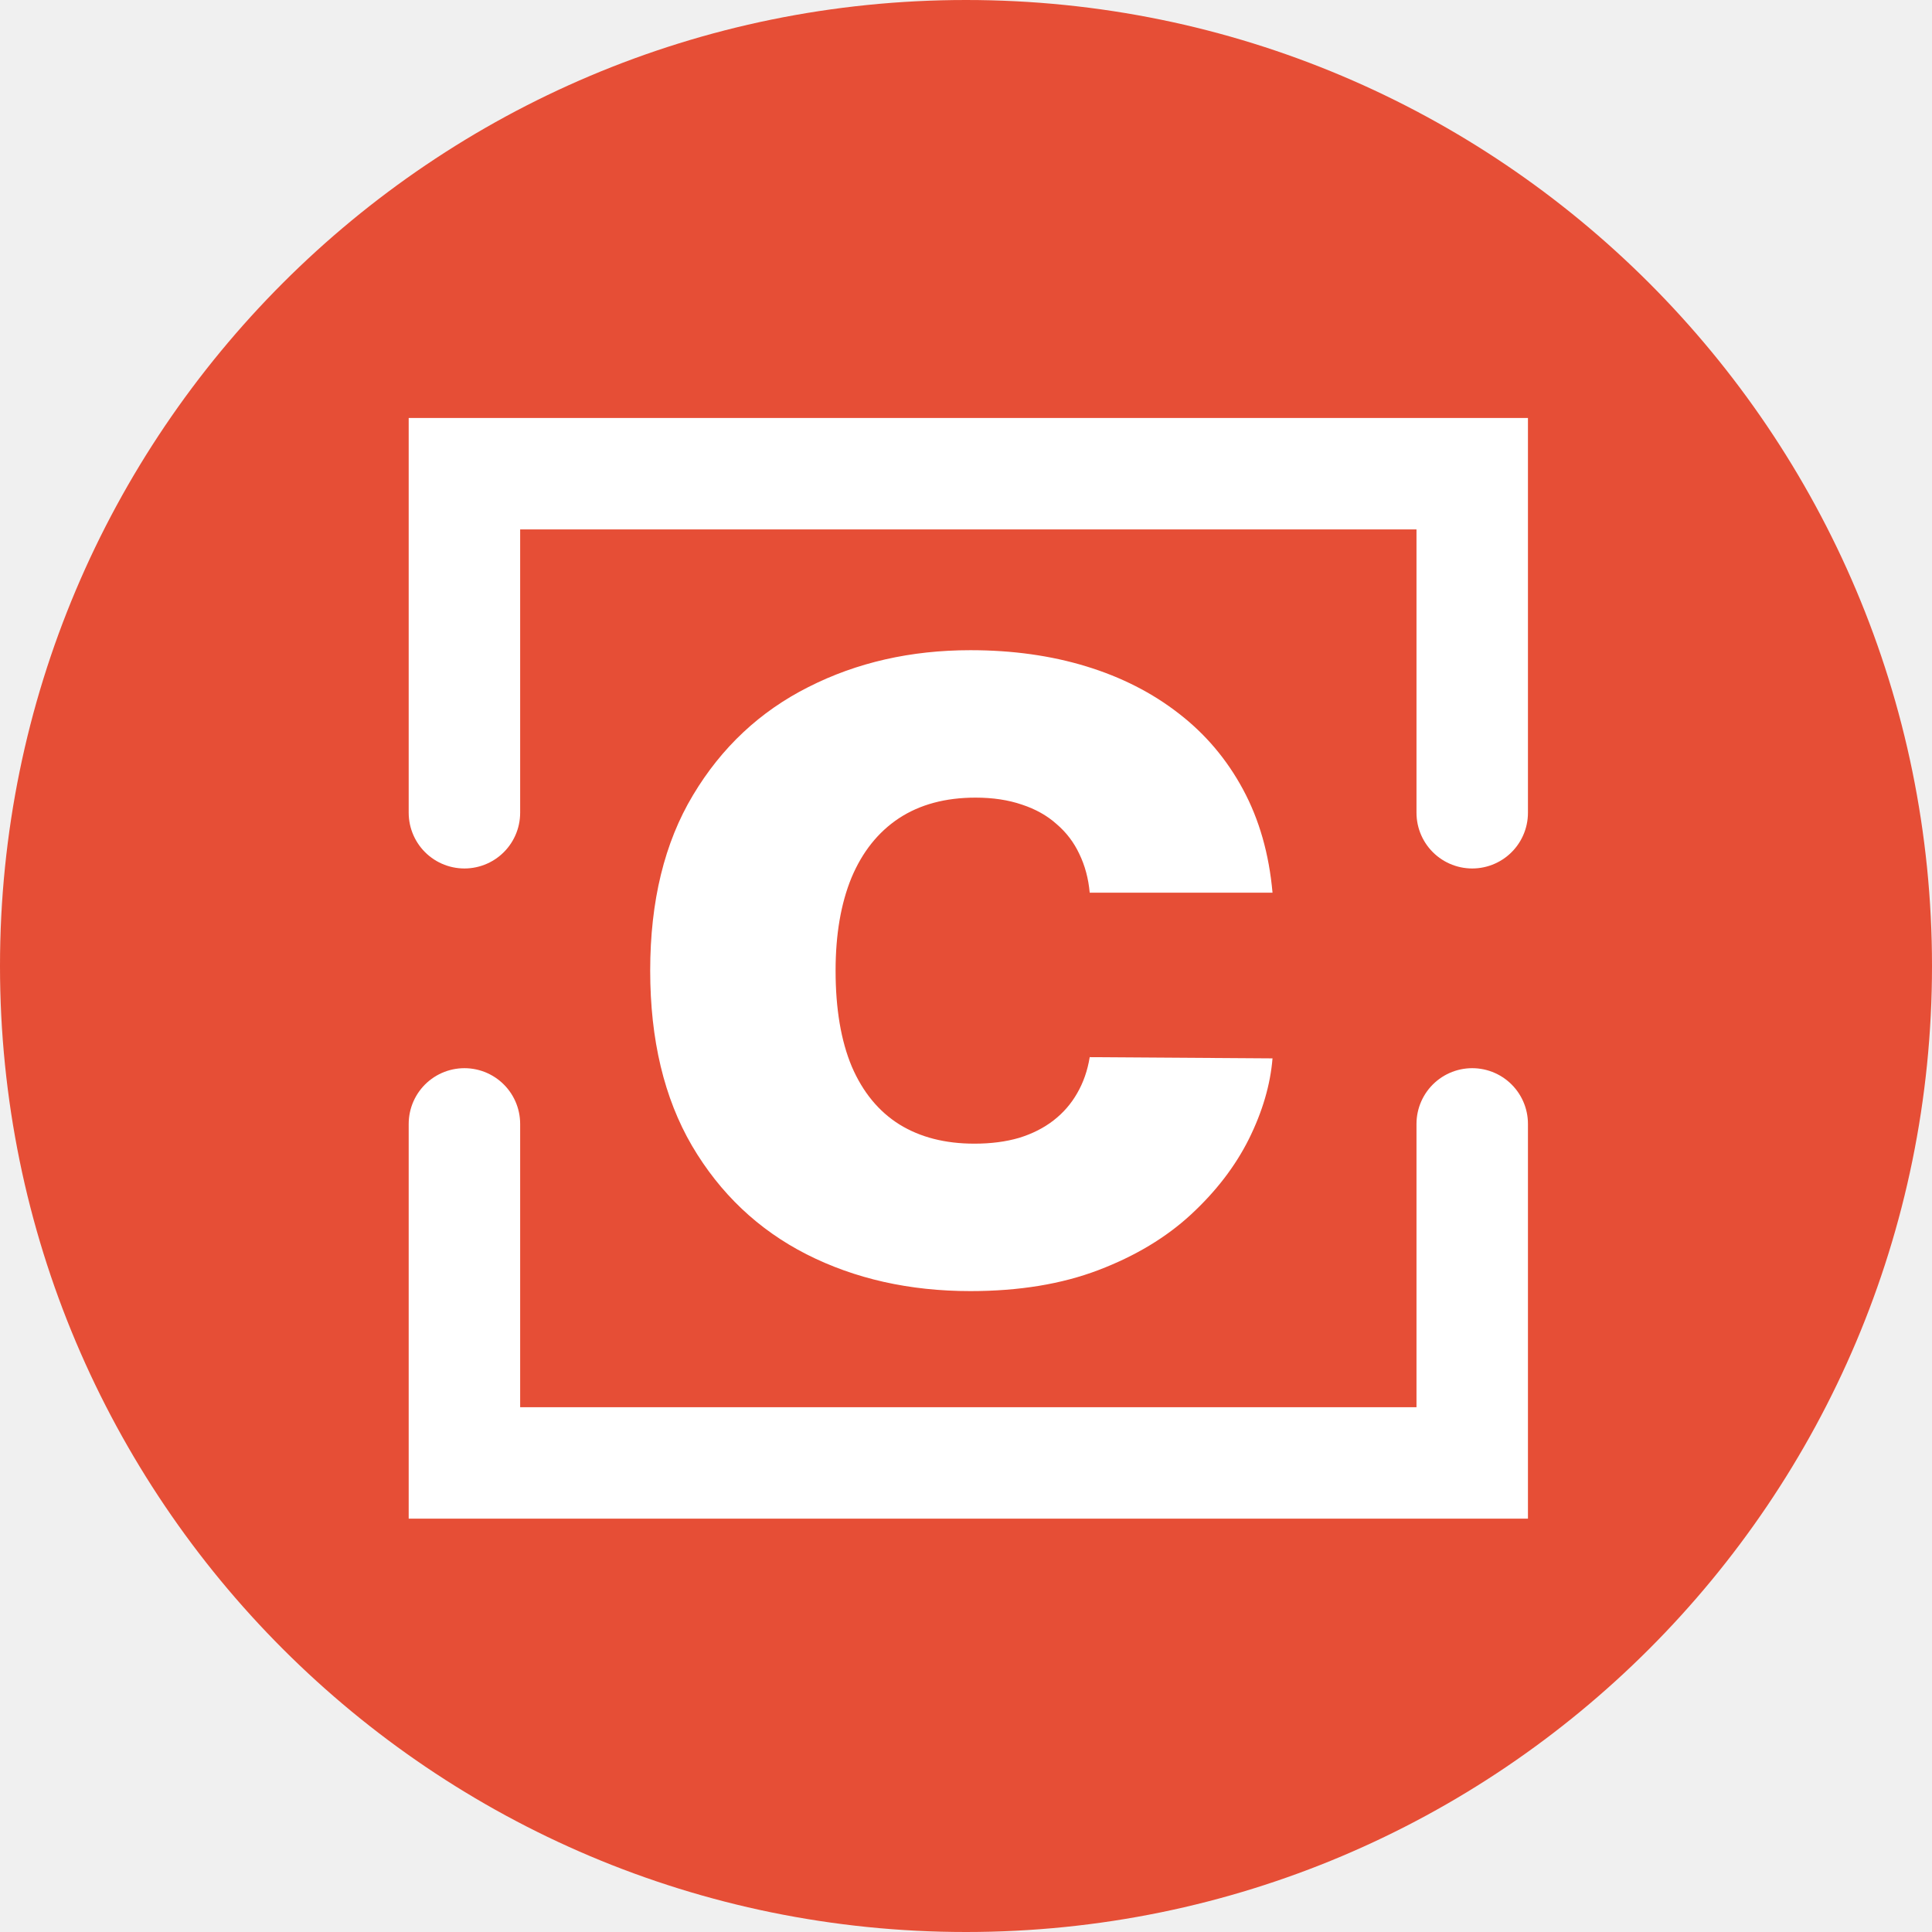
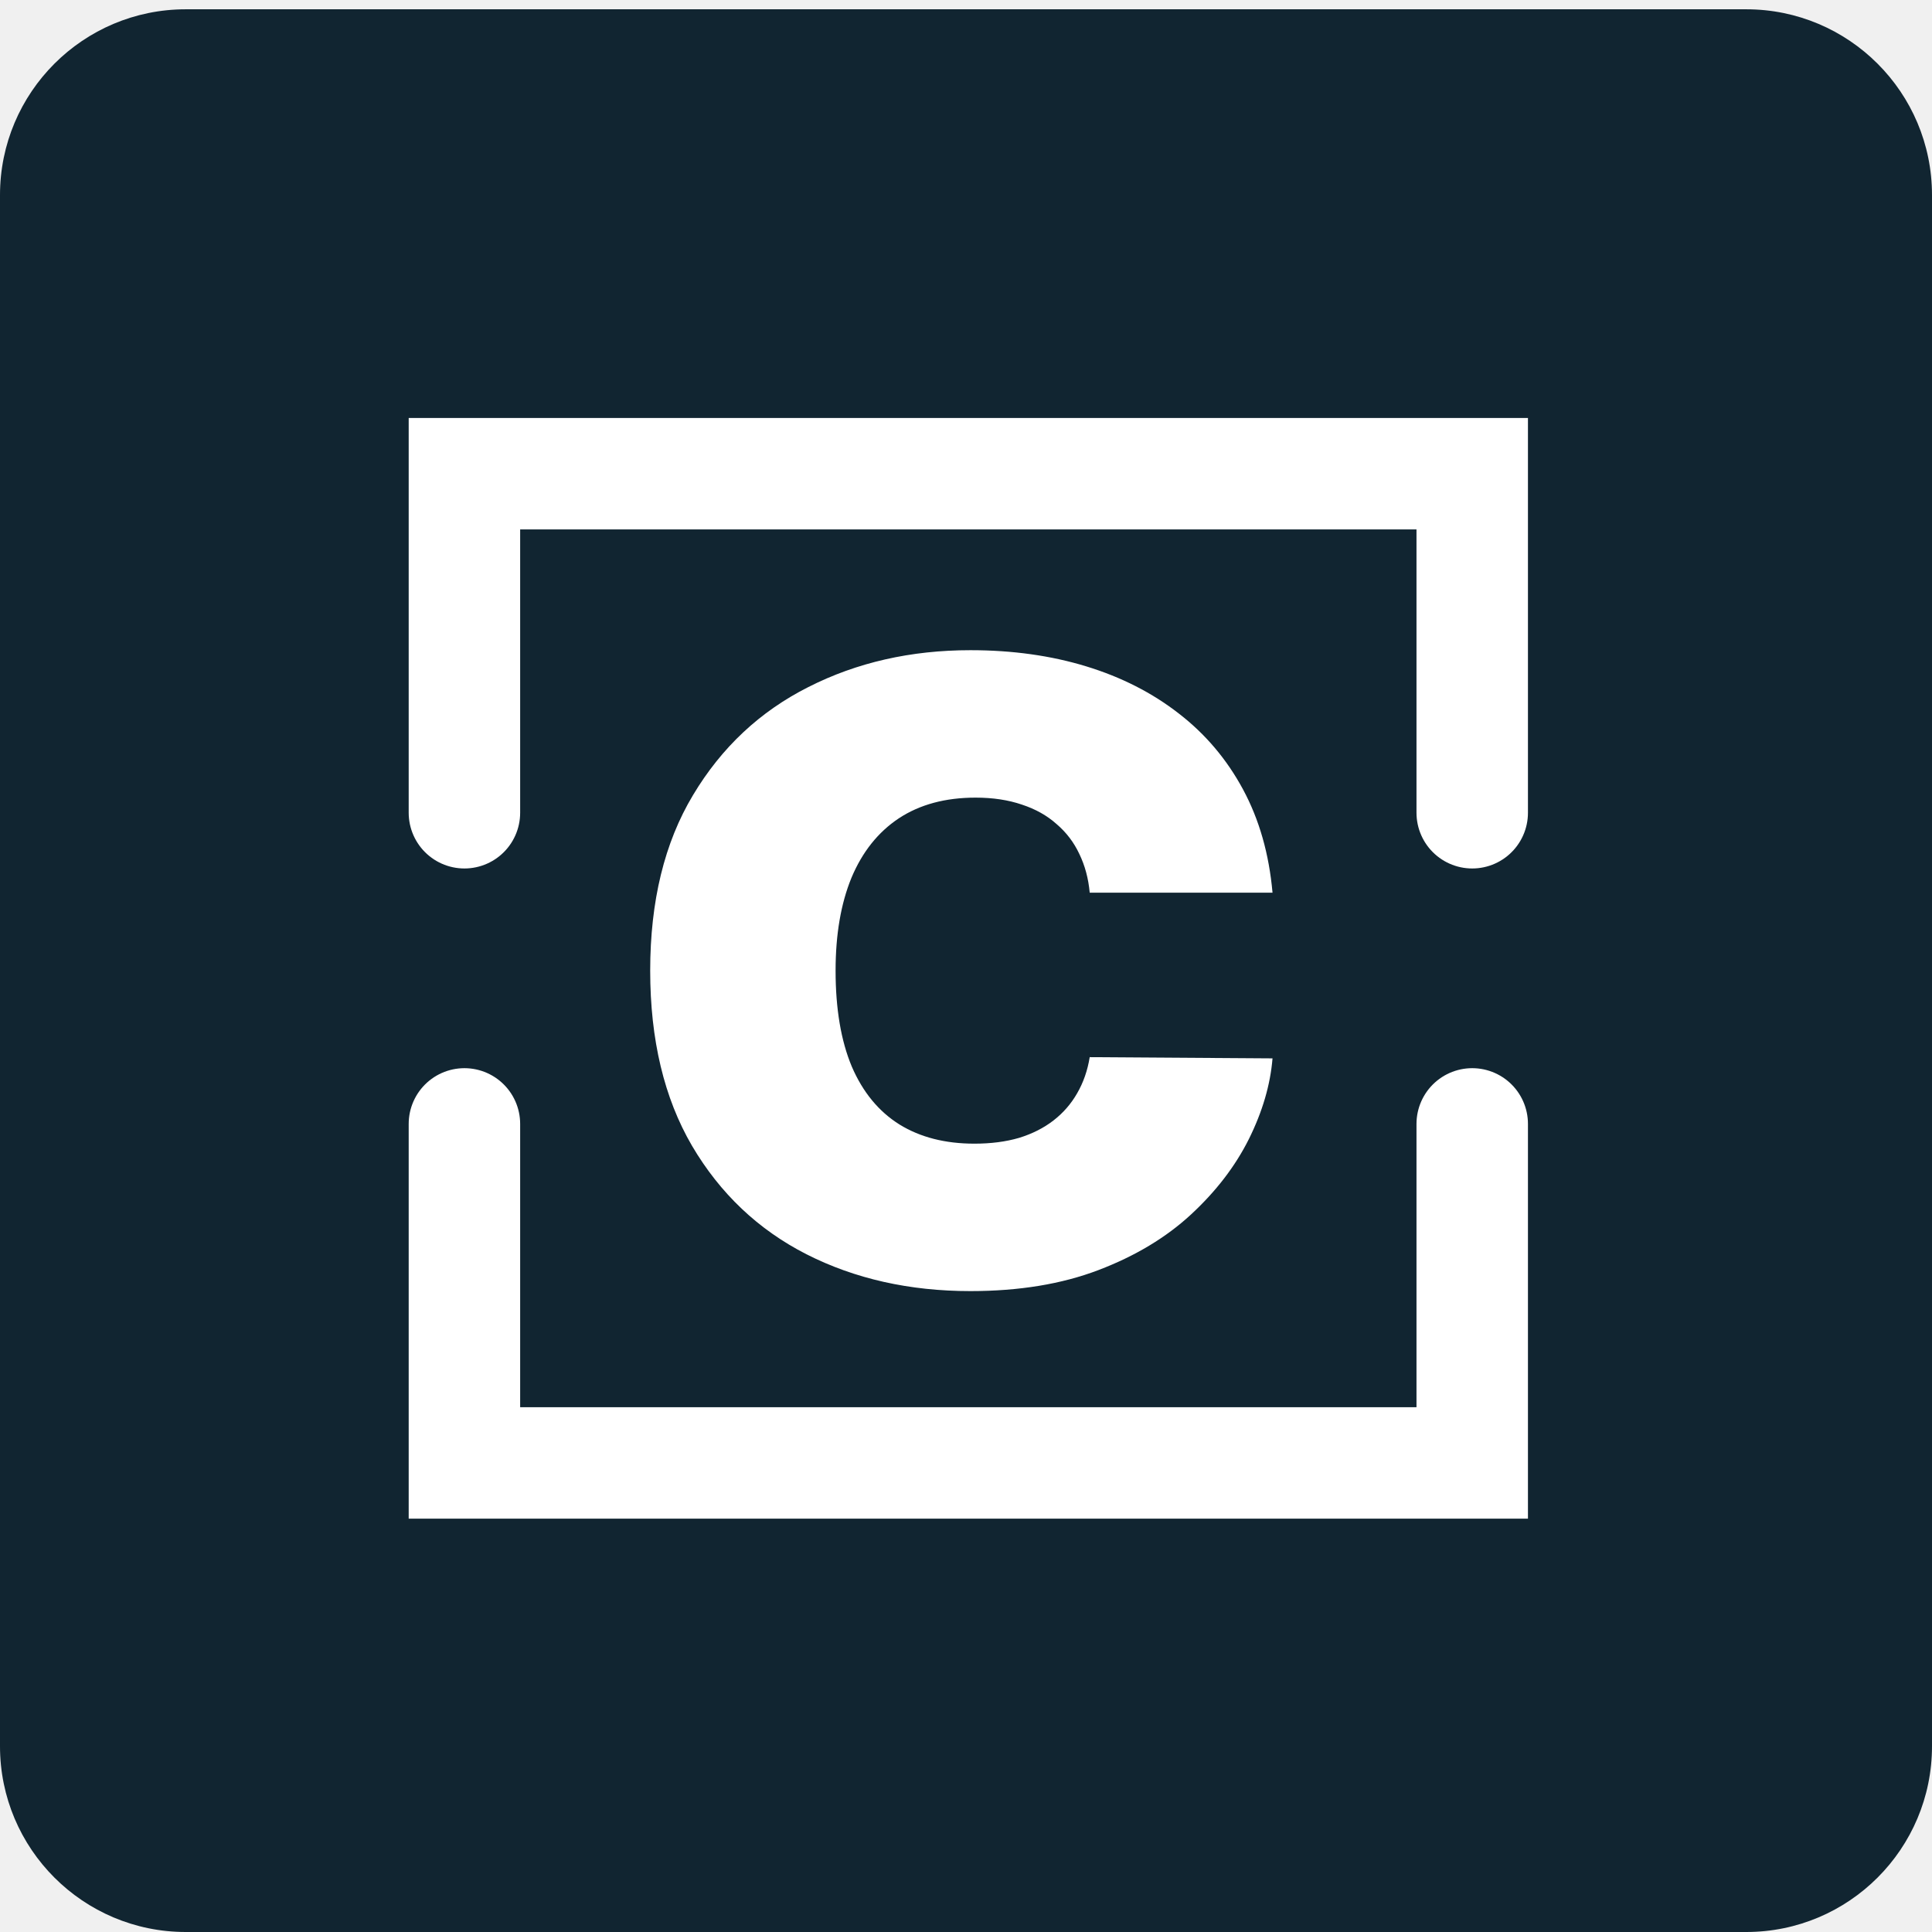
<svg xmlns="http://www.w3.org/2000/svg" width="208" height="208" viewBox="0 0 208 208" fill="none">
-   <circle cx="104" cy="104" r="104" fill="#E64E36" />
+   <rect y="1" width="208" height="207" rx="20" fill="#112531" />
  <path d="M137 96.105H117.319C117.179 94.574 116.807 93.186 116.202 91.94C115.62 90.693 114.806 89.622 113.759 88.726C112.736 87.808 111.491 87.108 110.026 86.627C108.56 86.124 106.897 85.873 105.035 85.873C101.778 85.873 99.022 86.616 96.765 88.103C94.532 89.589 92.834 91.721 91.67 94.498C90.53 97.274 89.96 100.608 89.96 104.5C89.96 108.61 90.542 112.054 91.705 114.83C92.892 117.585 94.602 119.662 96.835 121.061C99.068 122.439 101.755 123.127 104.896 123.127C106.687 123.127 108.292 122.92 109.711 122.504C111.131 122.067 112.364 121.444 113.41 120.635C114.457 119.826 115.306 118.853 115.958 117.716C116.632 116.558 117.086 115.257 117.319 113.814L137 113.945C136.767 116.787 135.918 119.684 134.453 122.635C132.987 125.565 130.905 128.276 128.206 130.769C125.531 133.239 122.216 135.229 118.261 136.737C114.306 138.246 109.711 139 104.477 139C97.917 139 92.031 137.677 86.82 135.032C81.632 132.386 77.526 128.495 74.502 123.357C71.501 118.219 70 111.933 70 104.5C70 97.023 71.535 90.726 74.606 85.61C77.677 80.472 81.818 76.592 87.029 73.968C92.24 71.323 98.056 70 104.477 70C108.99 70 113.143 70.579 116.935 71.738C120.727 72.897 124.054 74.591 126.915 76.821C129.777 79.029 132.08 81.751 133.824 84.987C135.569 88.223 136.628 91.929 137 96.105Z" fill="white" />
  <path d="M50 87.5V51H158.5V87.5" stroke="white" stroke-width="12" stroke-linecap="round" />
  <path d="M158.5 121V157.5H50V121" stroke="white" stroke-width="12" stroke-linecap="round" />
</svg>
